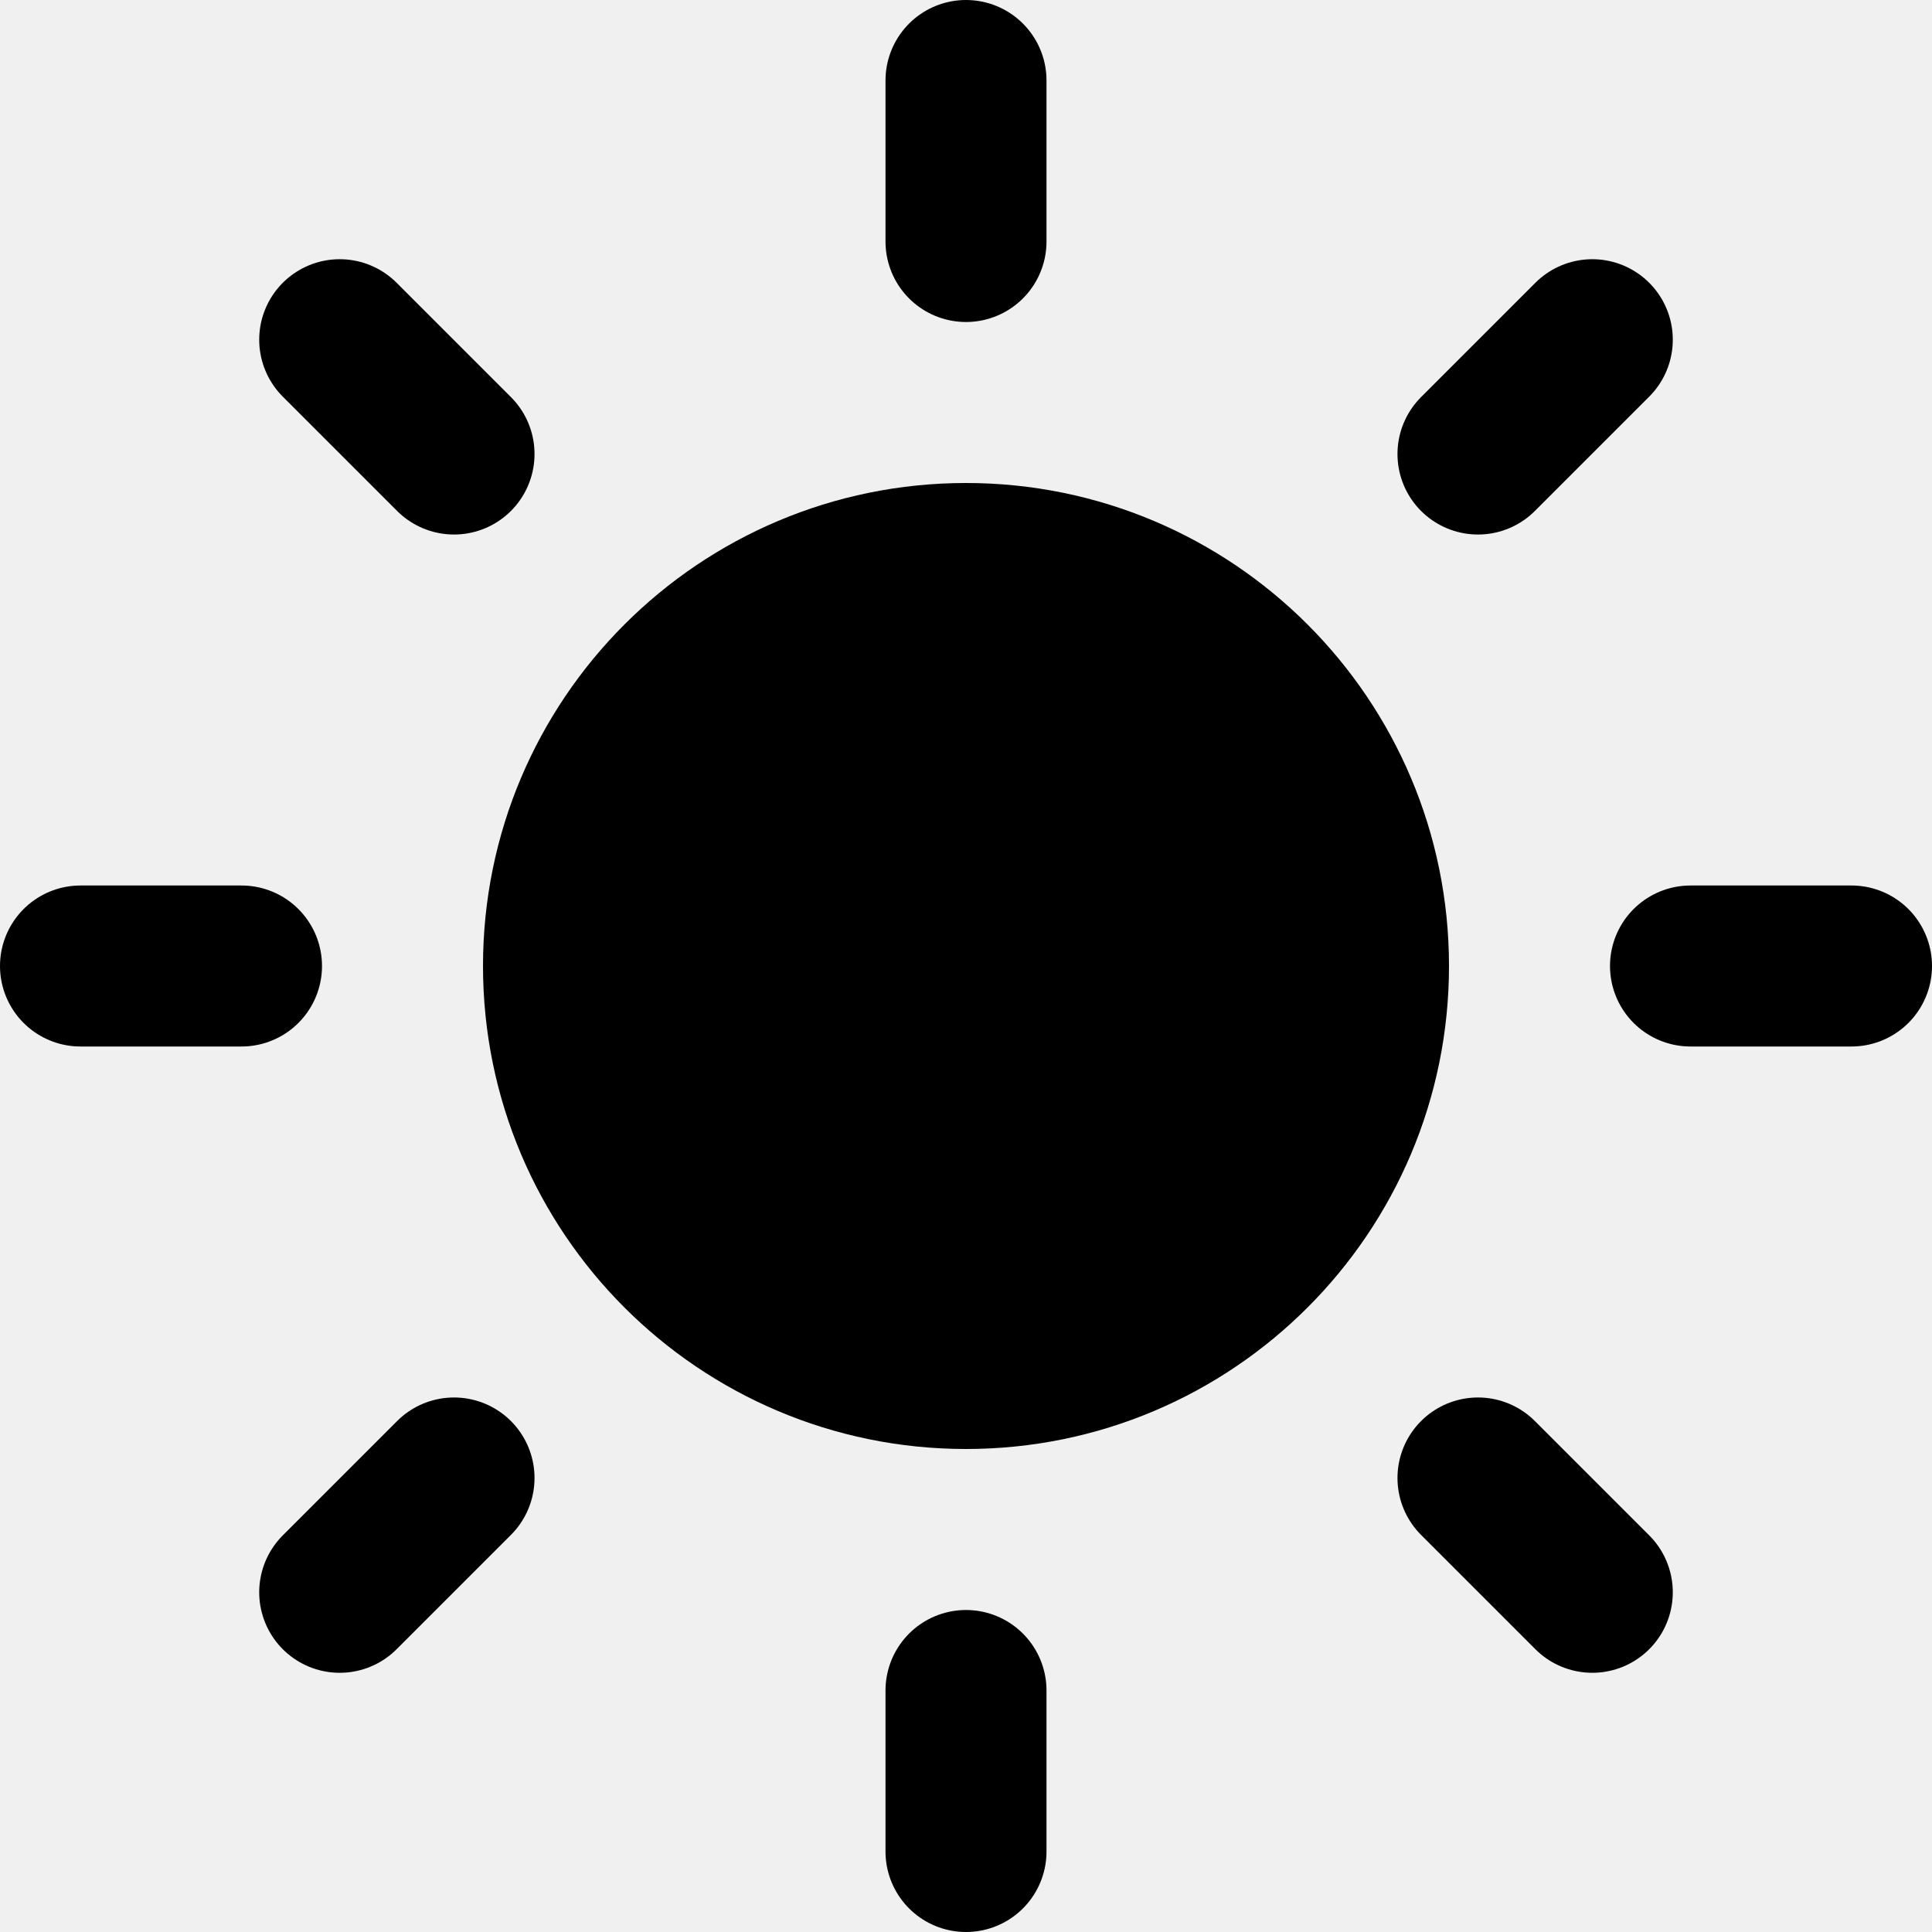
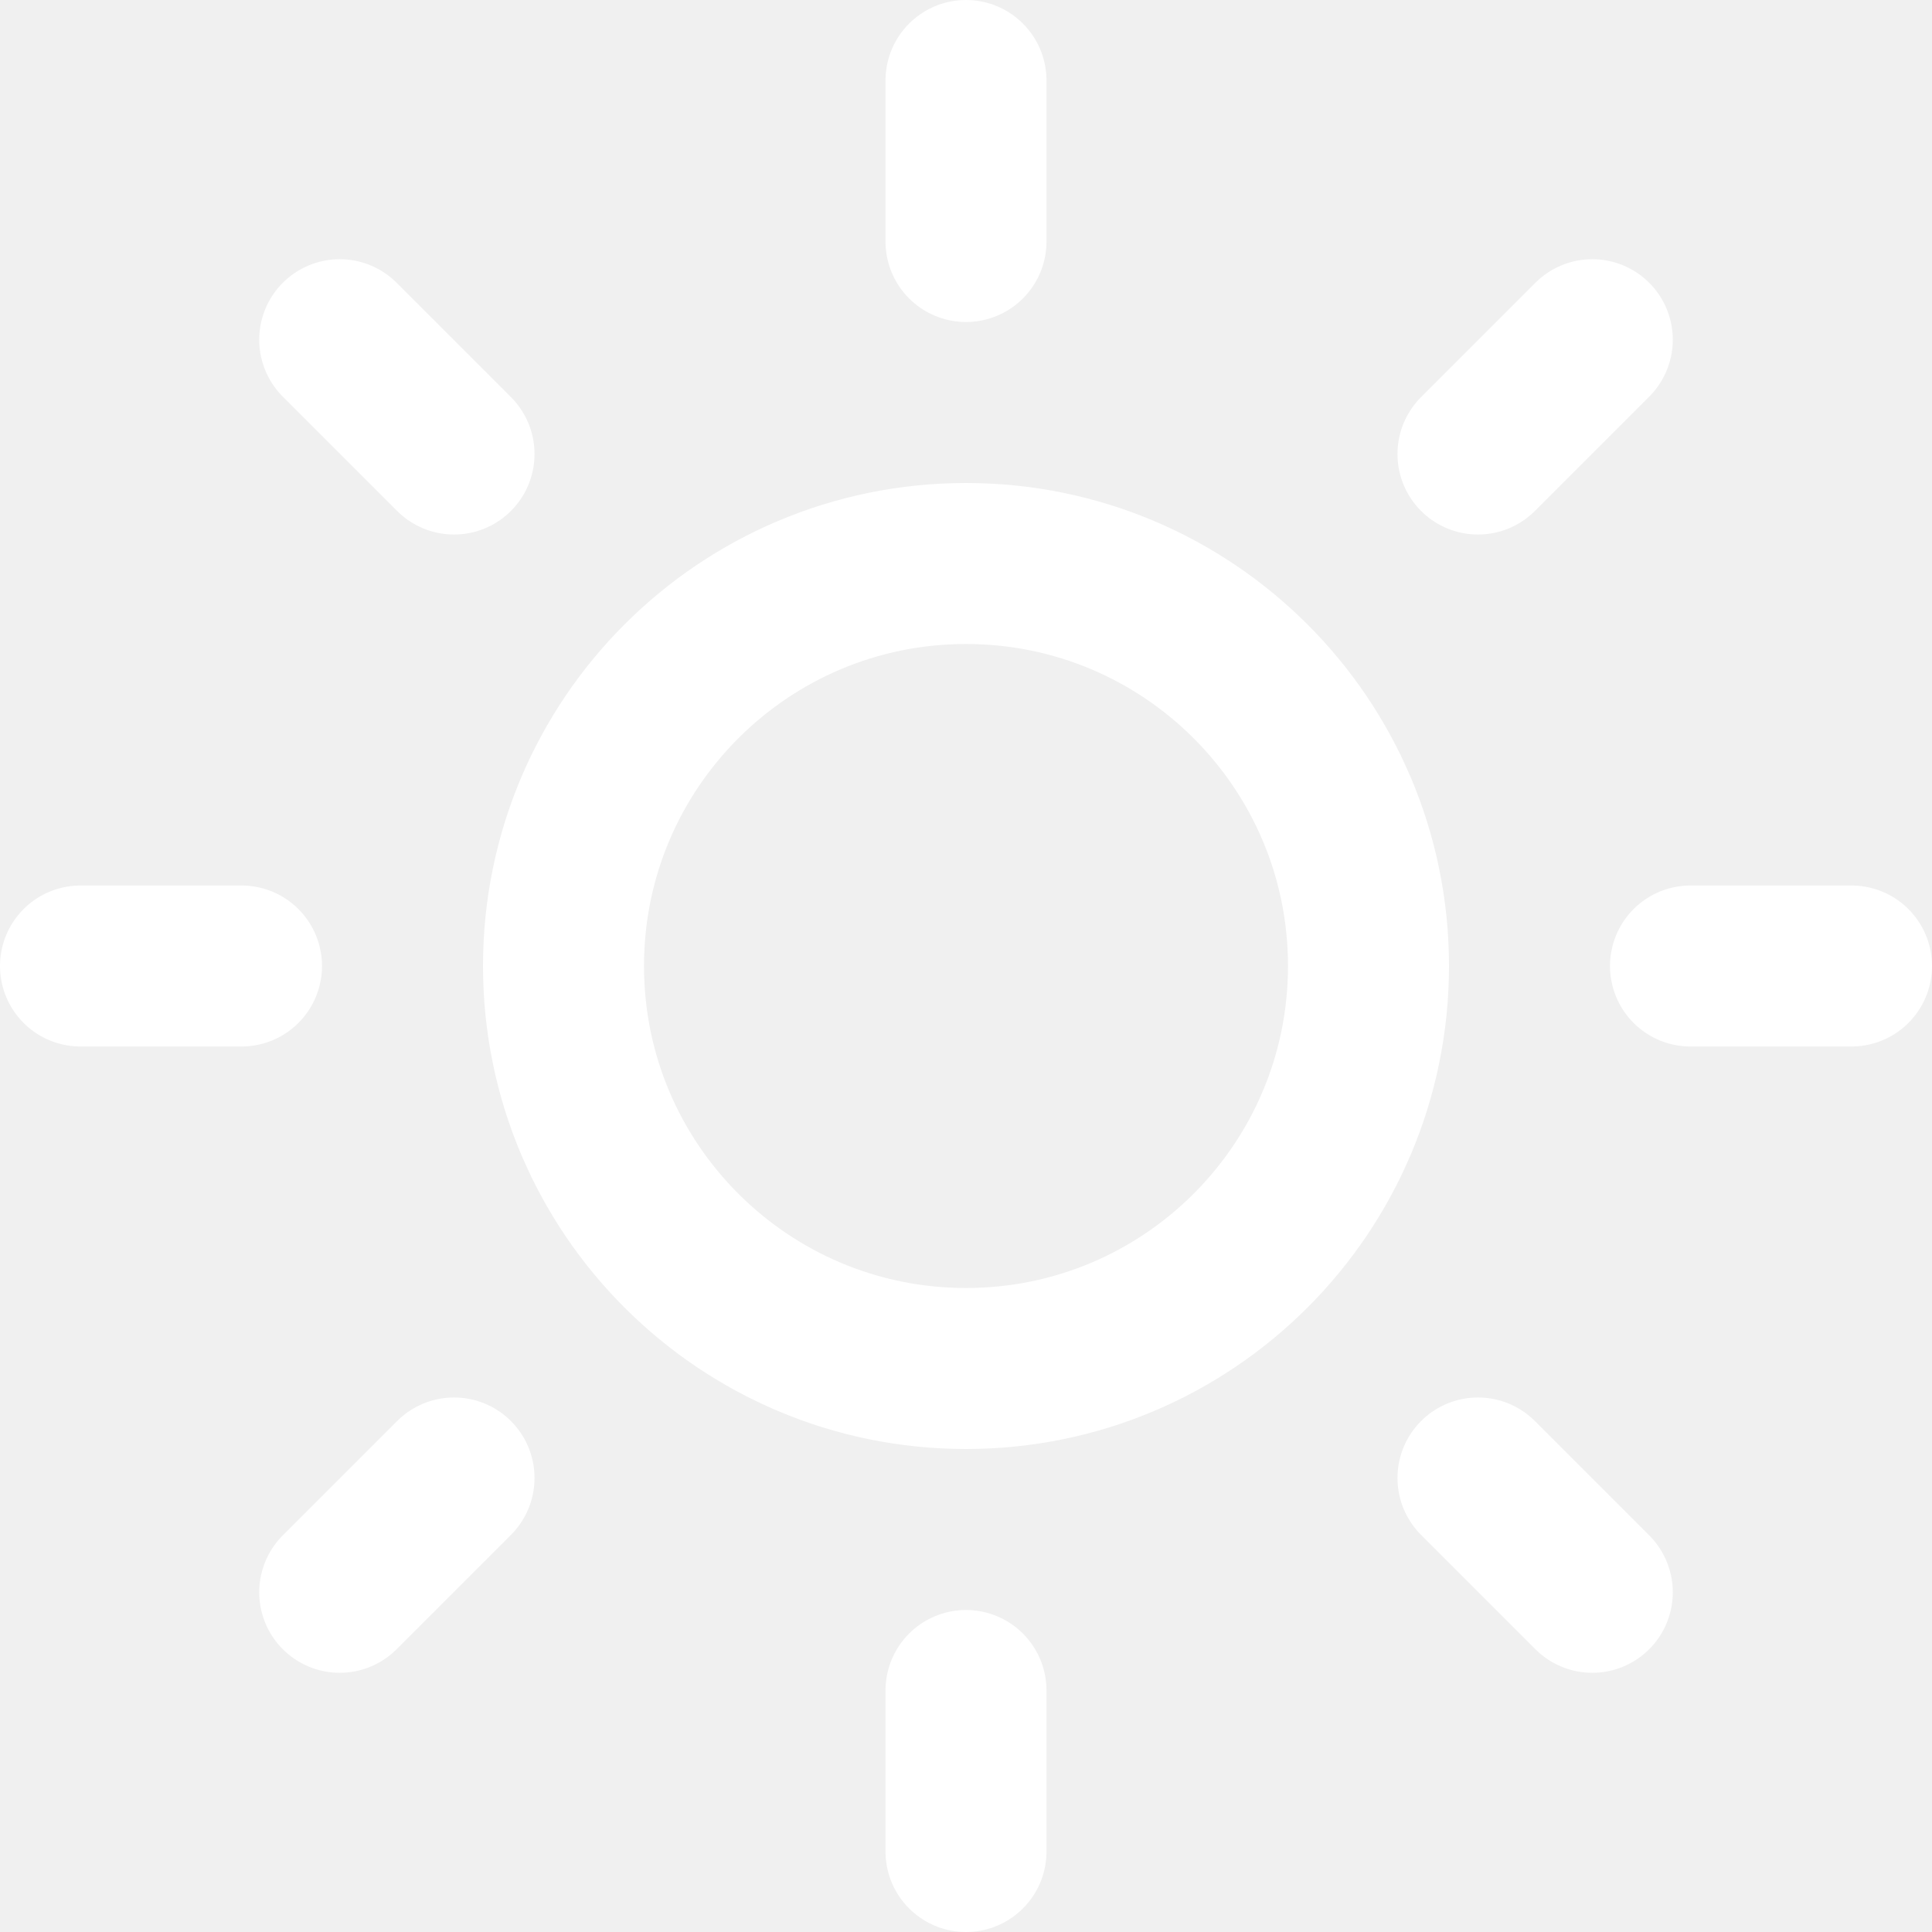
- <svg xmlns="http://www.w3.org/2000/svg" width="24" height="24" viewBox="0 0 24 24" stroke="#000" fill="#000" line="#000" stroke-width="2" stroke-linecap="round" stroke-linejoin="round" class="feather feather-sun">
+ <svg xmlns="http://www.w3.org/2000/svg" width="24" height="24" viewBox="0 0 24 24" stroke="#fff" fill="none" line="#000" stroke-width="2" stroke-linecap="round" stroke-linejoin="round" class="feather feather-sun">
  <circle cx="12" cy="12" r="5" />
  <line x1="12" y1="1" x2="12" y2="3" />
  <line x1="12" y1="21" x2="12" y2="23" />
  <line x1="4.22" y1="4.22" x2="5.64" y2="5.64" />
  <line x1="18.36" y1="18.36" x2="19.78" y2="19.78" />
  <line x1="1" y1="12" x2="3" y2="12" />
  <line x1="21" y1="12" x2="23" y2="12" />
  <line x1="4.22" y1="19.78" x2="5.64" y2="18.36" />
  <line x1="18.36" y1="5.64" x2="19.78" y2="4.22" />
</svg>
